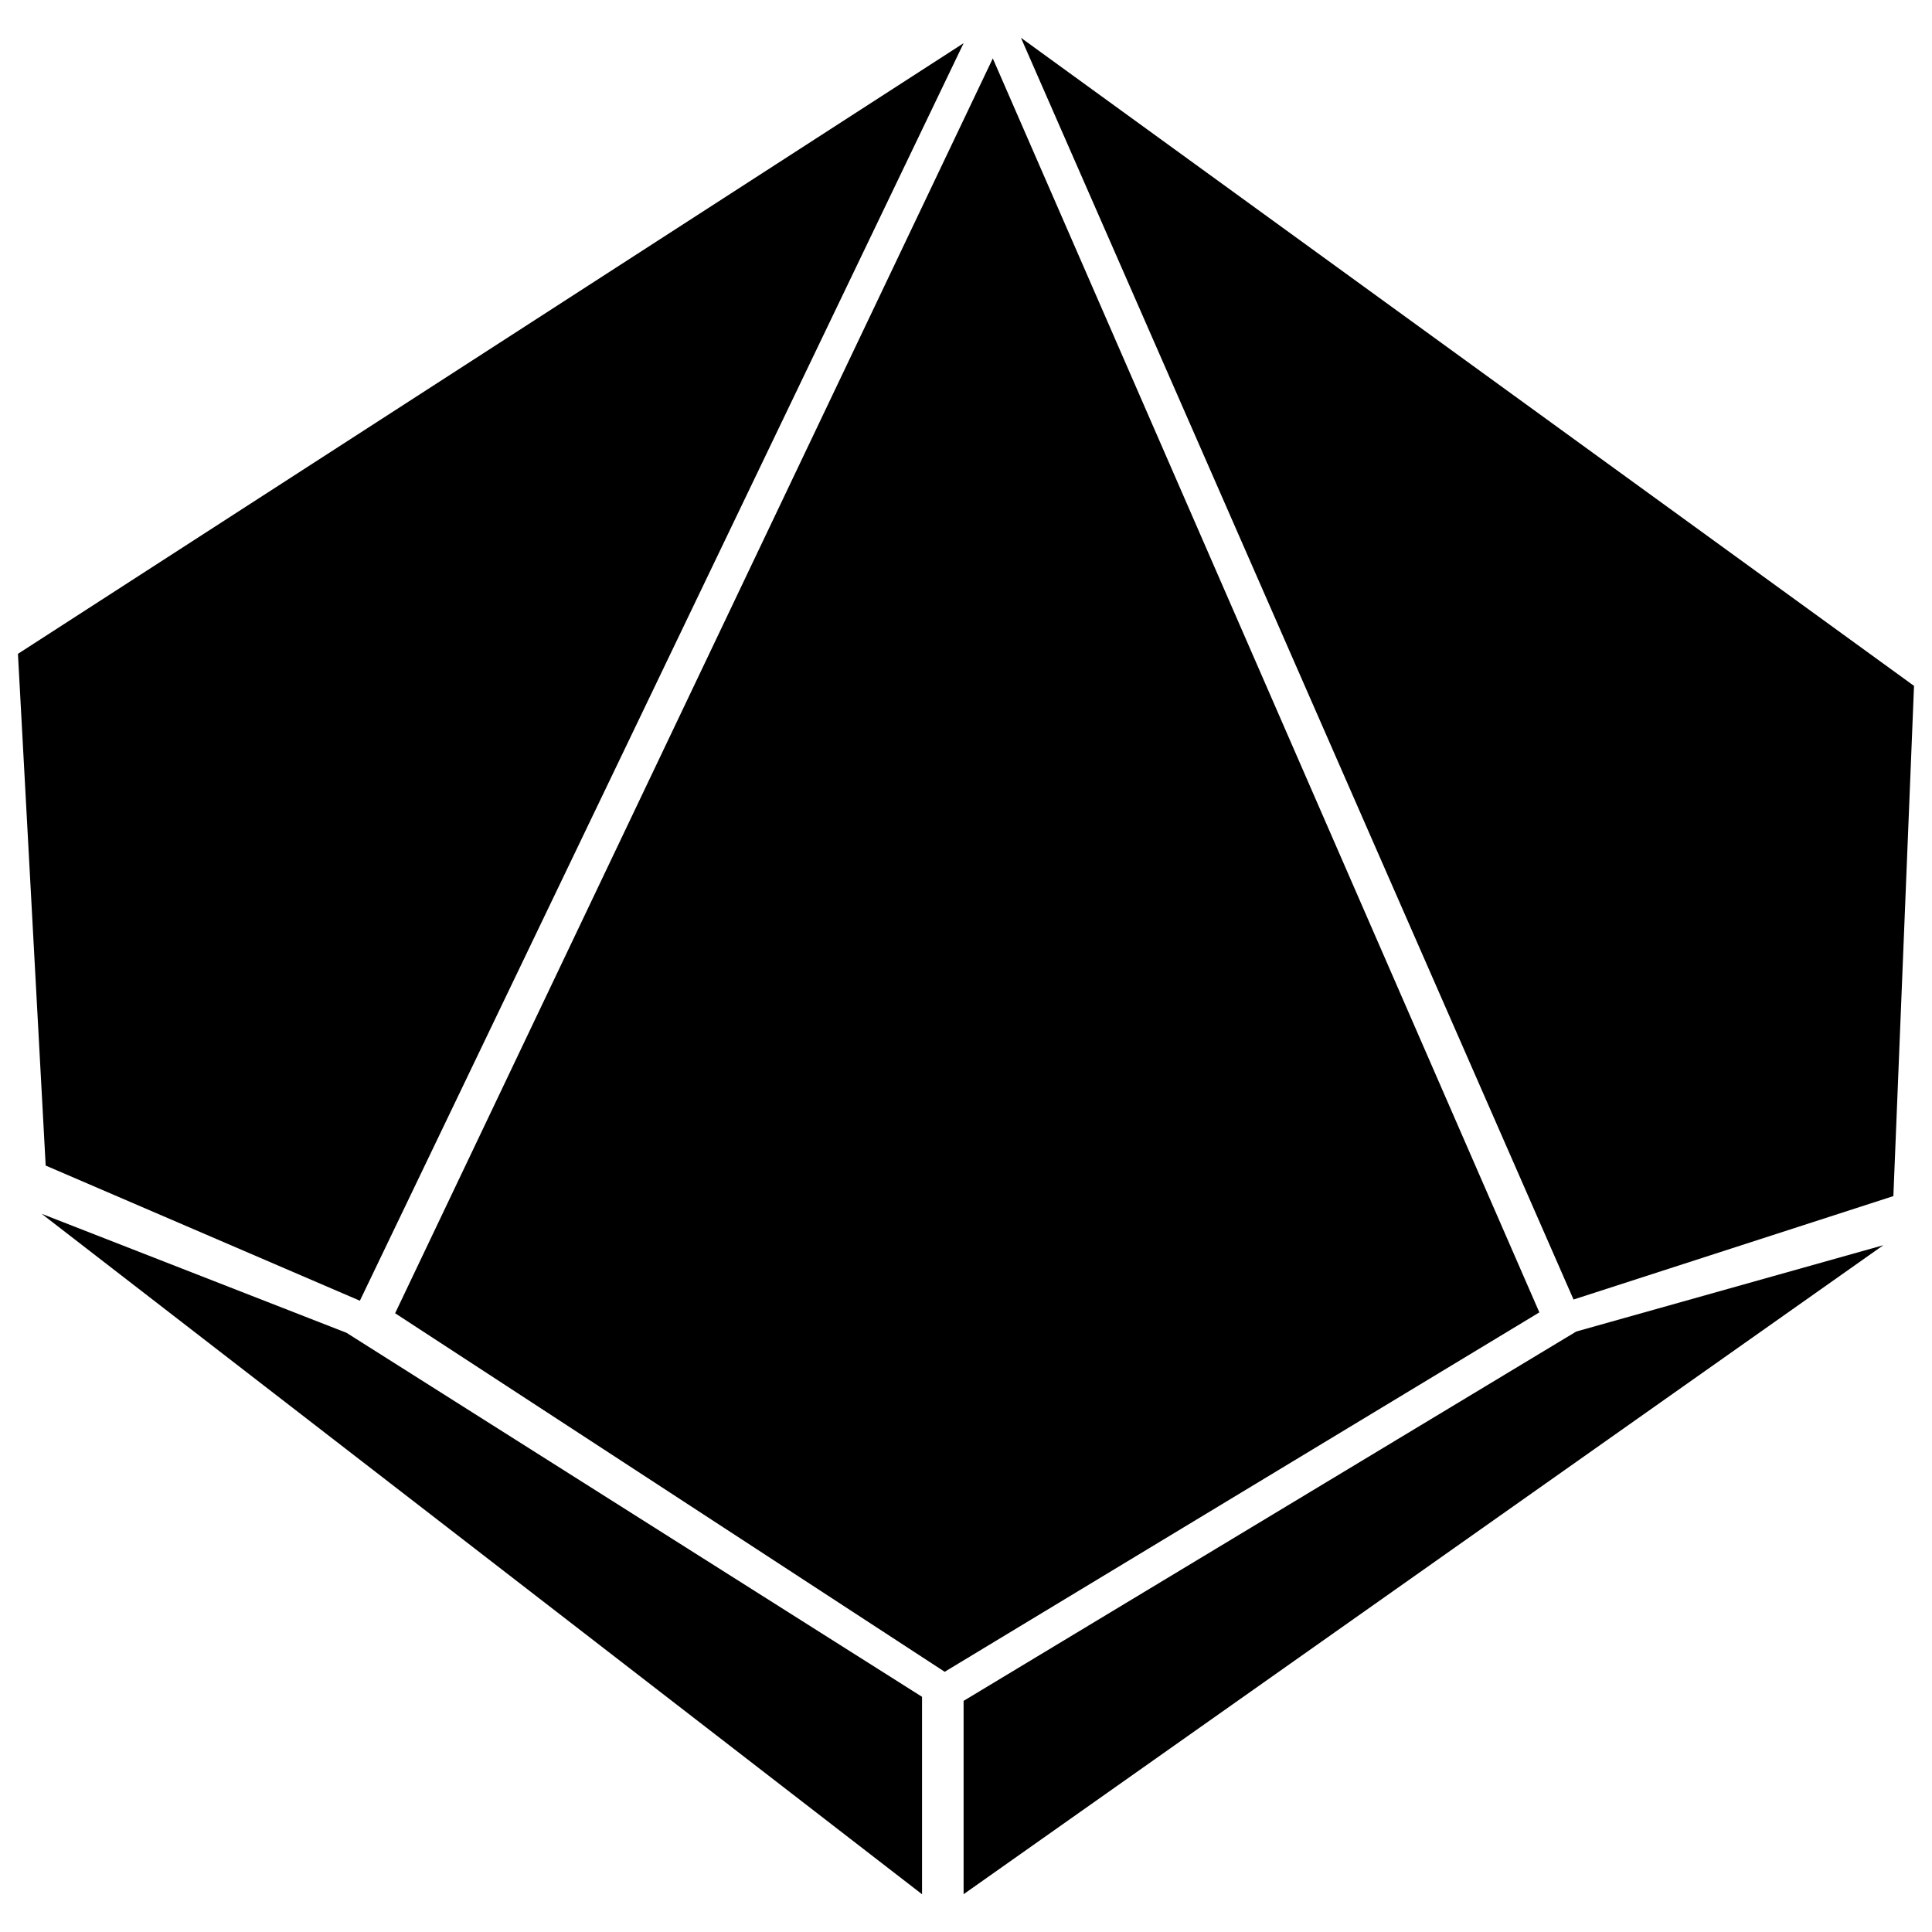
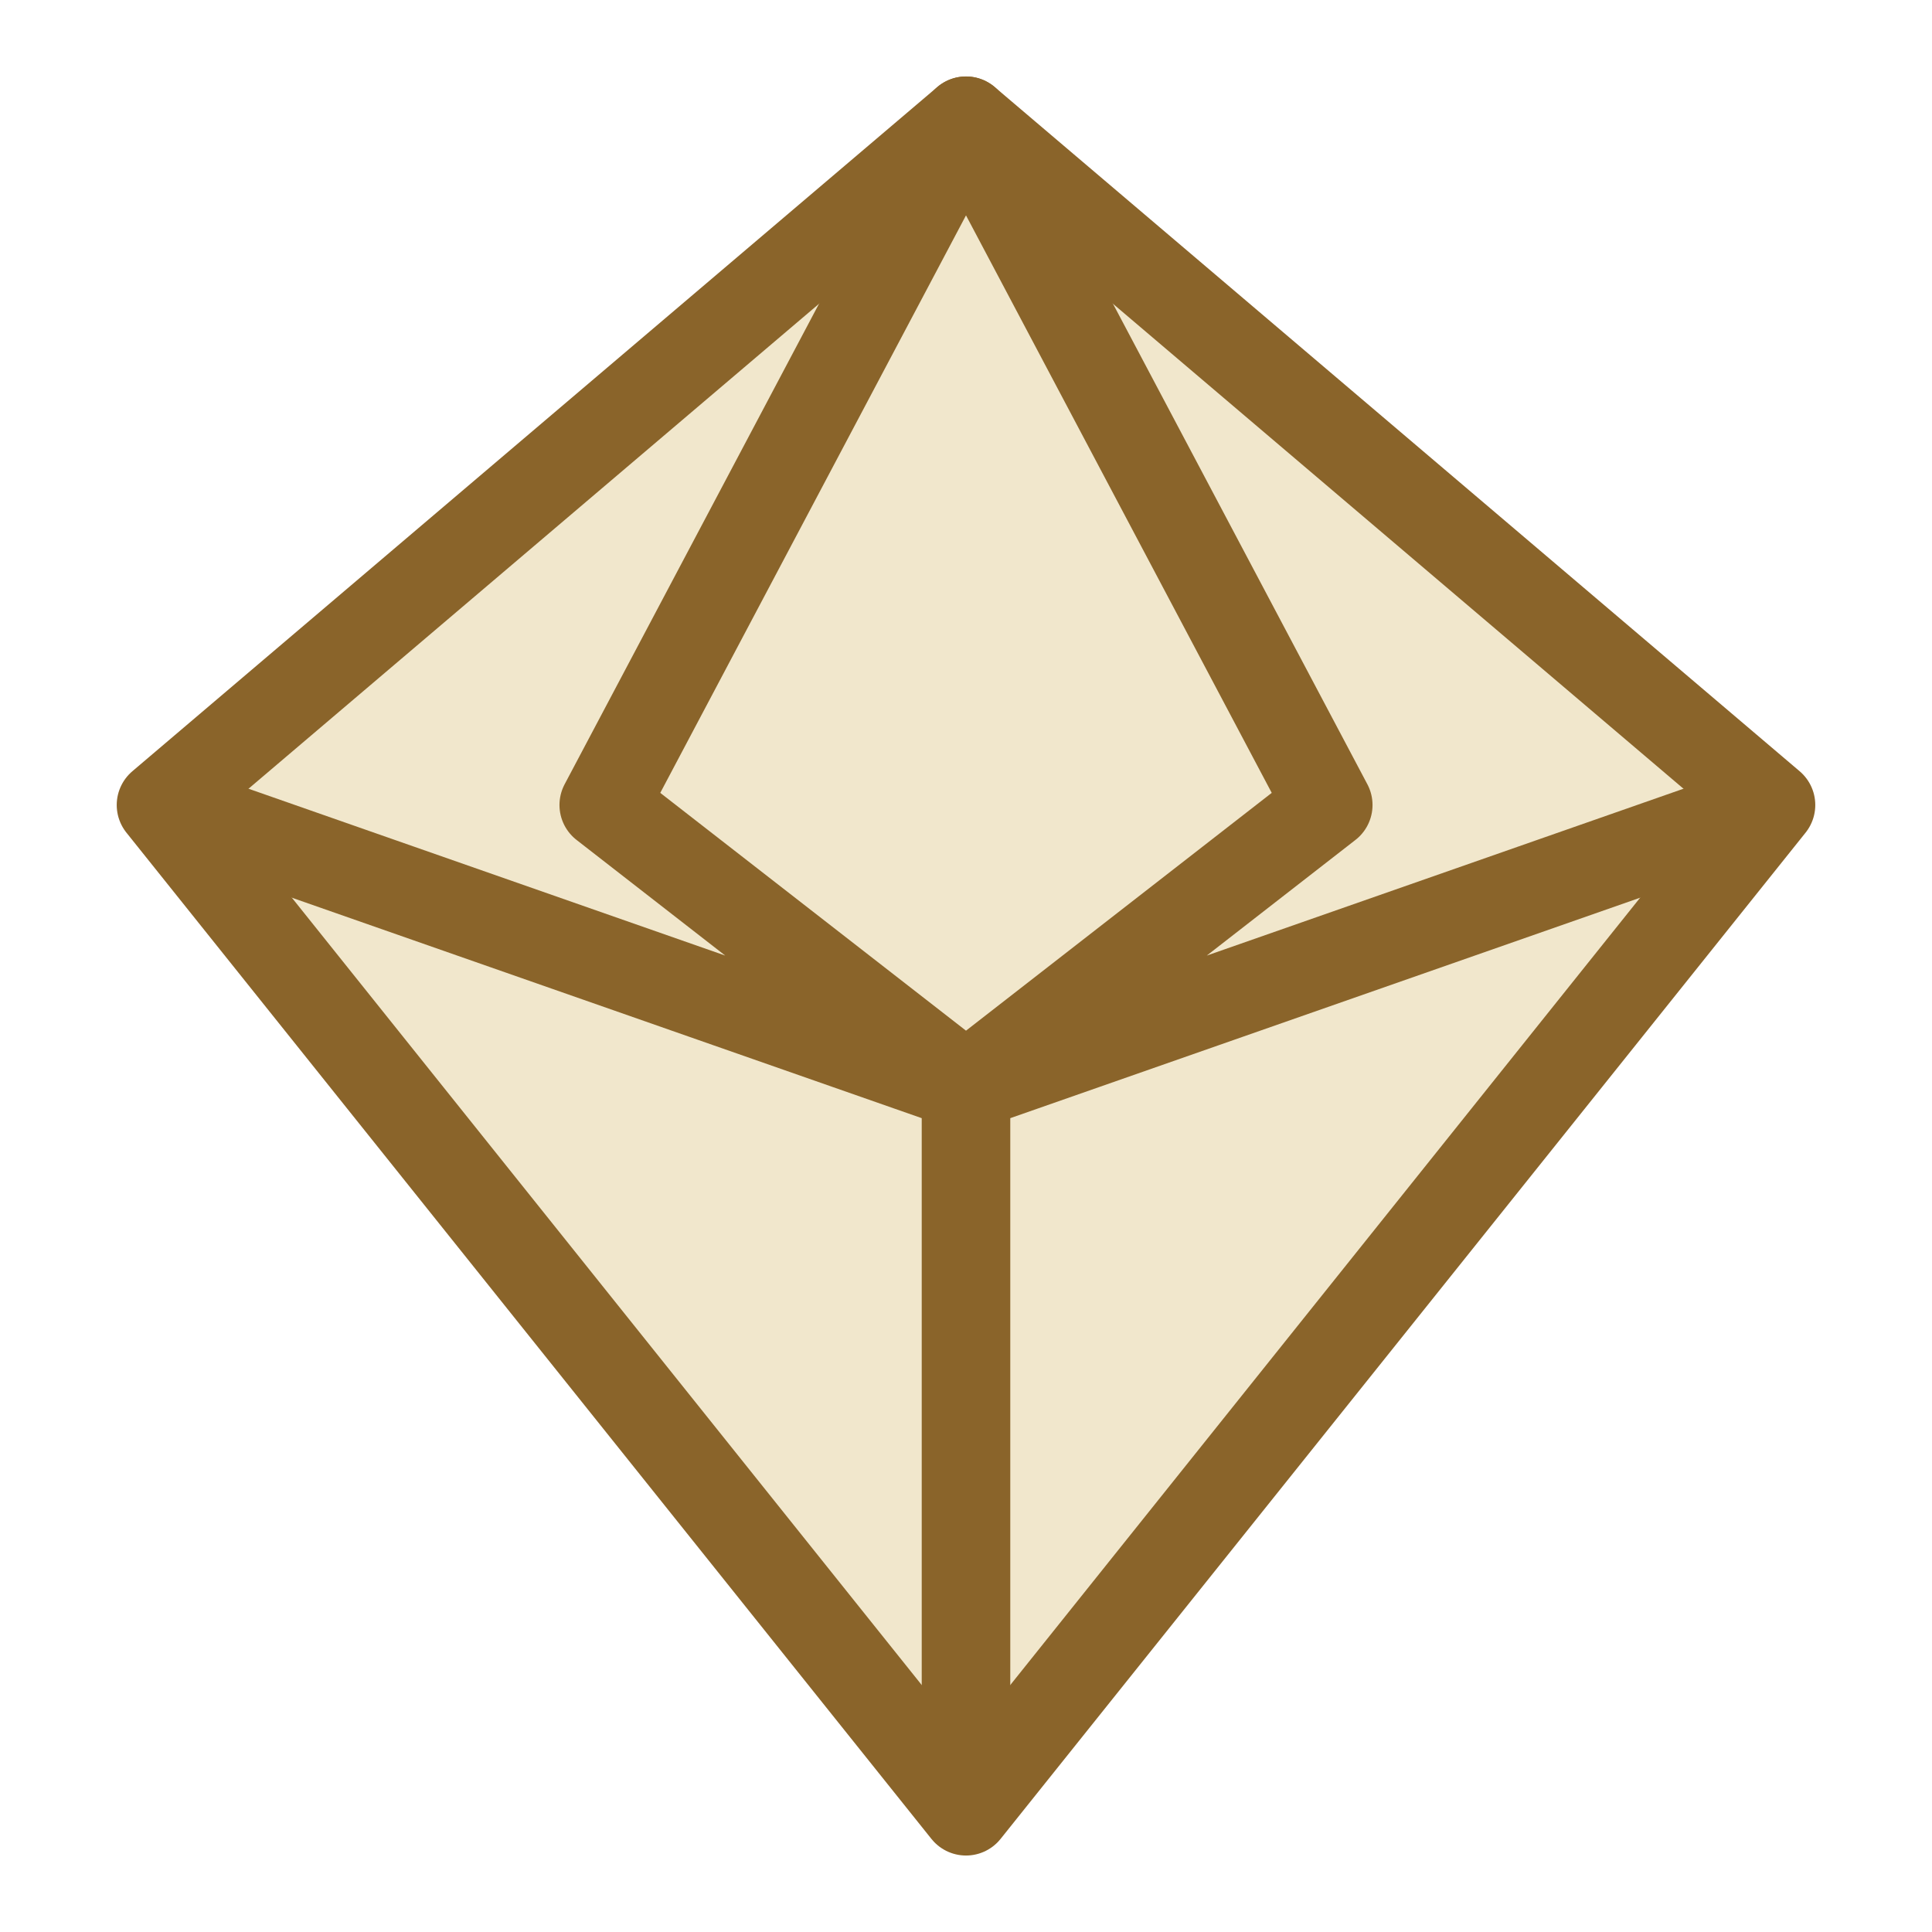
- <svg xmlns="http://www.w3.org/2000/svg" id="svg16" version="1.1" height="64" width="64" viewBox="40 40 100 100">
-   <defs id="defs20" />
-   <g id="g14">
-     <g id="g12" transform="matrix(1.167909,0,0,1.167909,-274.931,-137.5375)">
-       <path id="path2" d="m 313.653,154.602 -26.488,55.612 24.356,15.89 26.354,-15.928 z" fill="#000000" />
-       <path id="path4" d="m 314.9,153.687 24.49,55.919 14.175,-4.584 0.915,-22.612 z" fill="#000000" />
-       <path id="path6" d="m 312.359,227.393 v 8.568 l 40.76,-28.762 -13.608,3.825 z" fill="#000000" />
-       <path id="path8" d="m 312.359,153.927 -26.756,55.732 -13.925,-5.99 -1.229,-22.679 z" fill="#000000" />
-       <path id="path10" d="m 310.517,227.213 v 8.75 l -39.019,-30.157 13.513,5.275 z" fill="#000000" />
-     </g>
+ <svg xmlns="http://www.w3.org/2000/svg" viewBox="0 0 48 48" width="48" height="48">
+   <g fill="none" stroke="#8a642a" stroke-width="2.2" stroke-linejoin="round">
+     <path d="M24 3 L44 20 L24 45 L4 20 Z" fill="#f1e7cc" />
+     <path d="M4 20 L24 27 L44 20 M24 27 L24 45 M24 3 L15 20 L24 27 L33 20 Z" />
  </g>
</svg>
